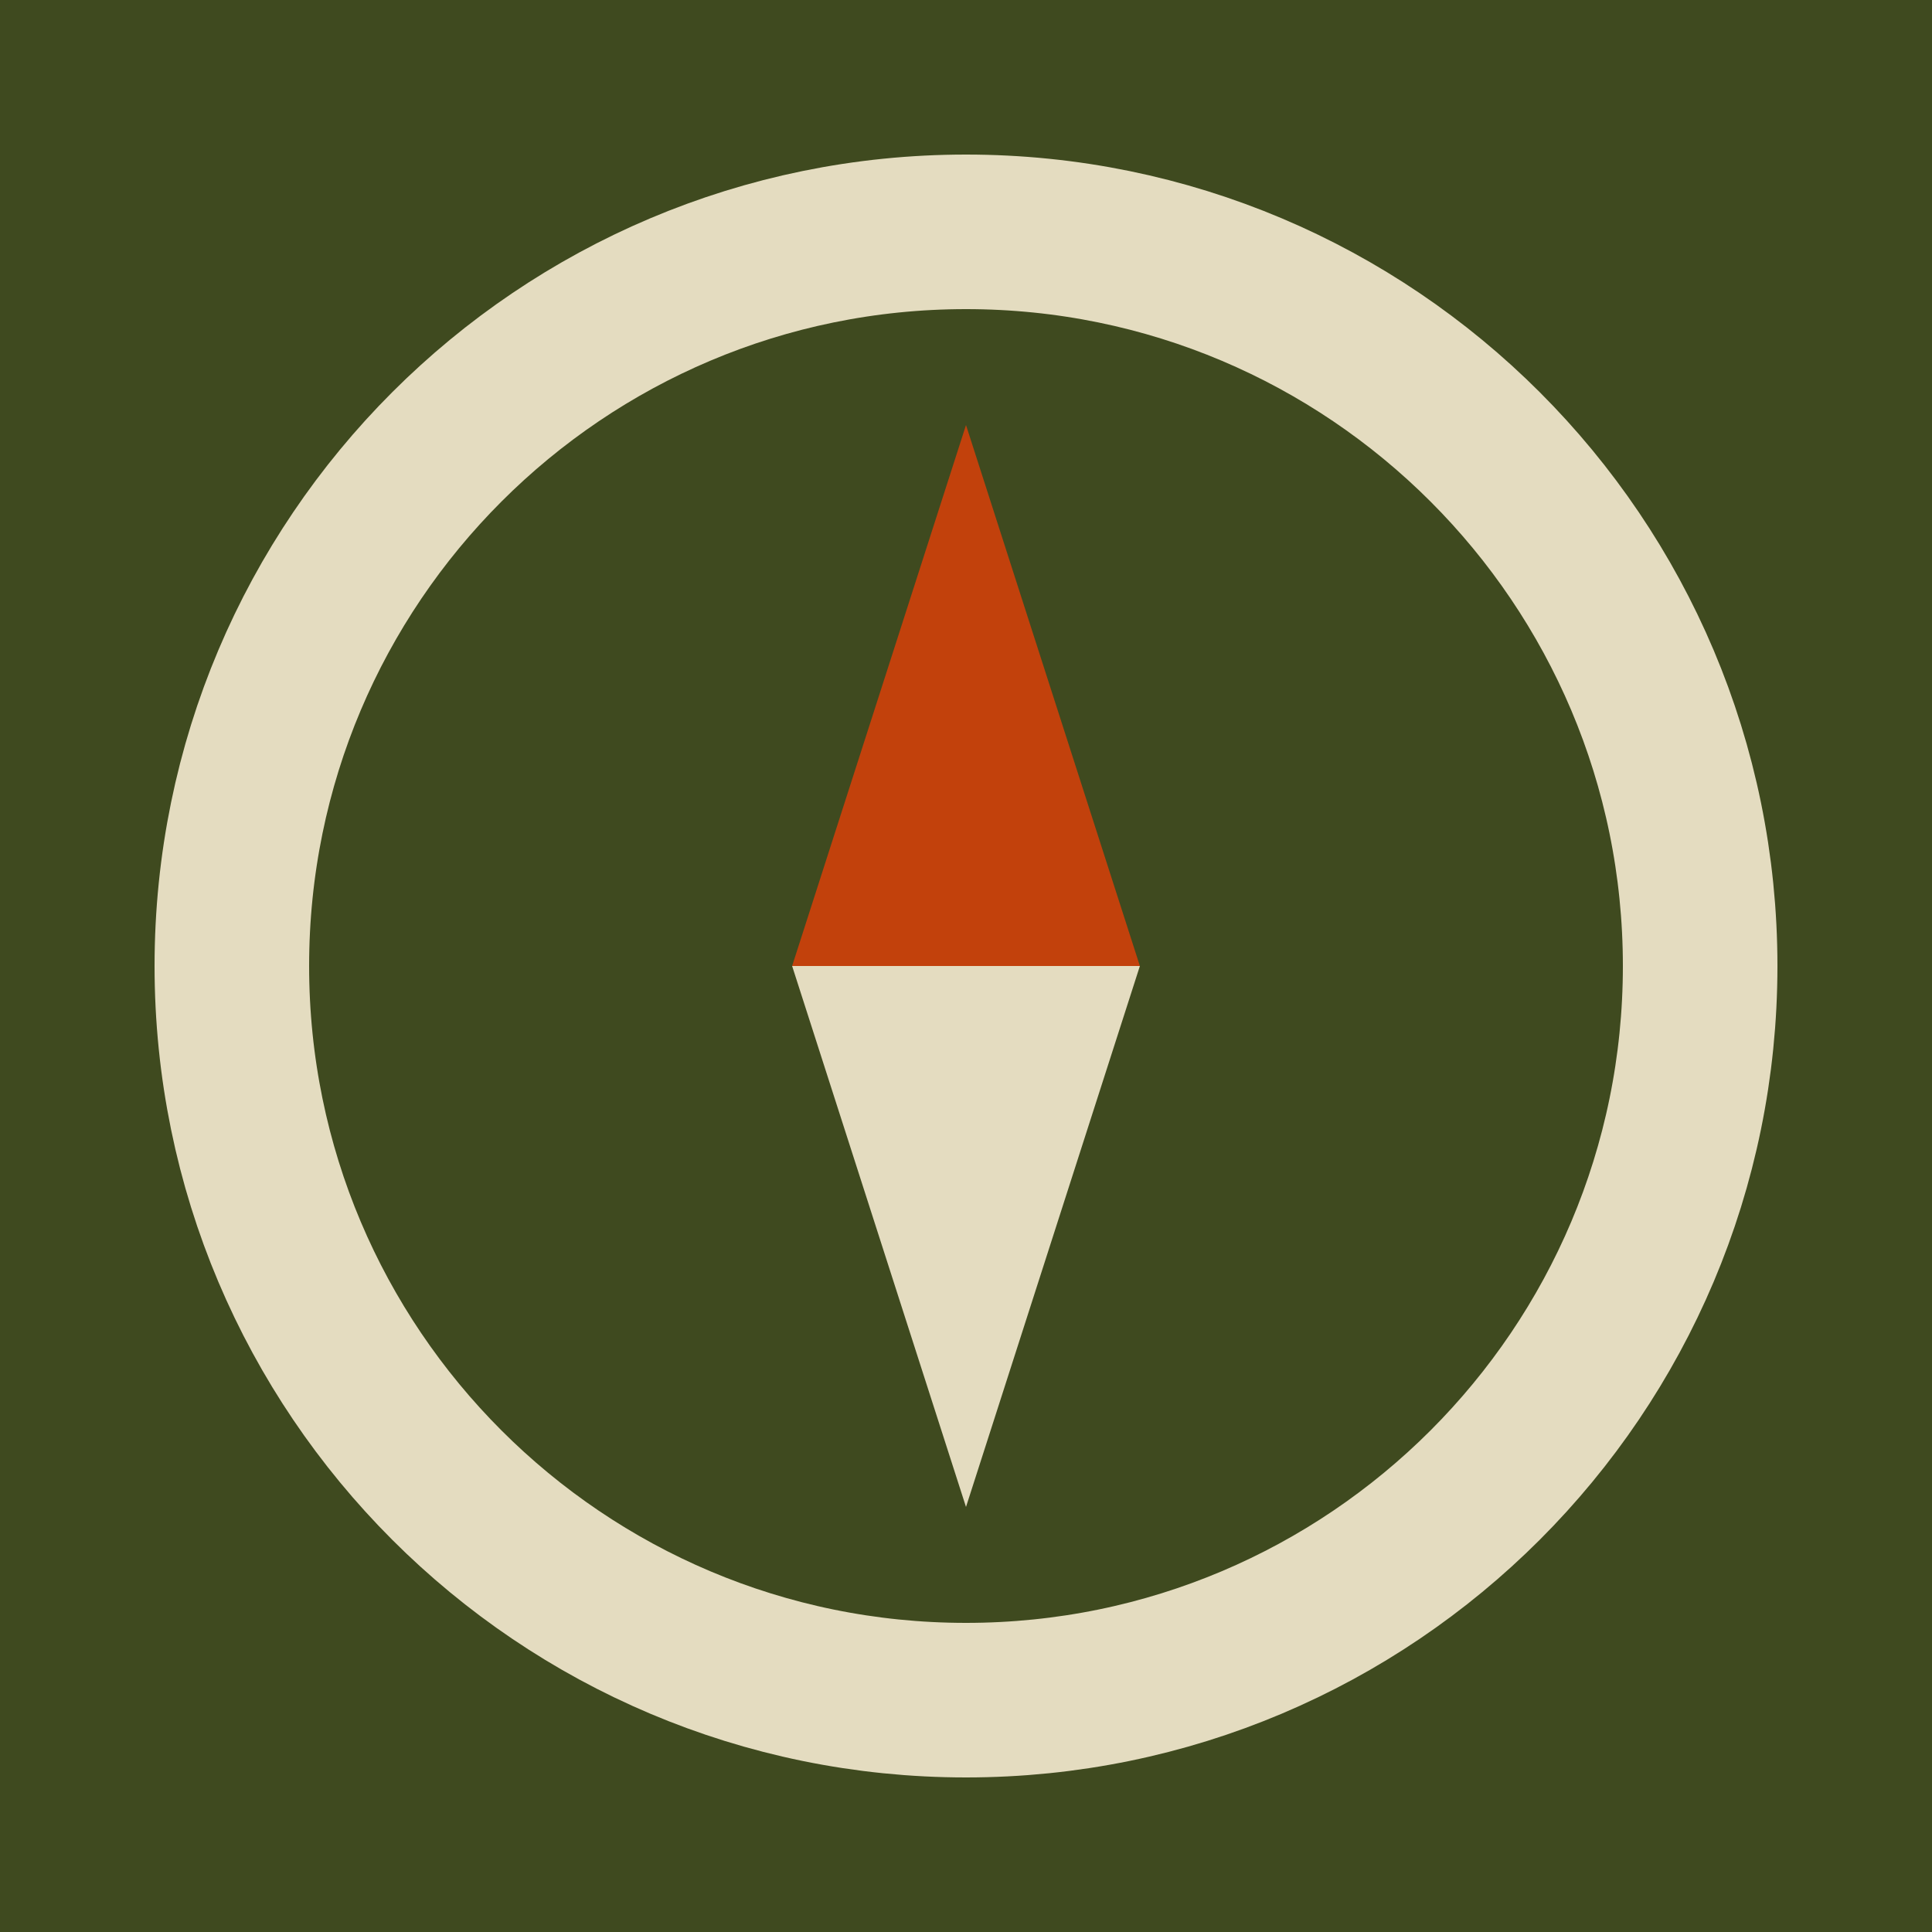
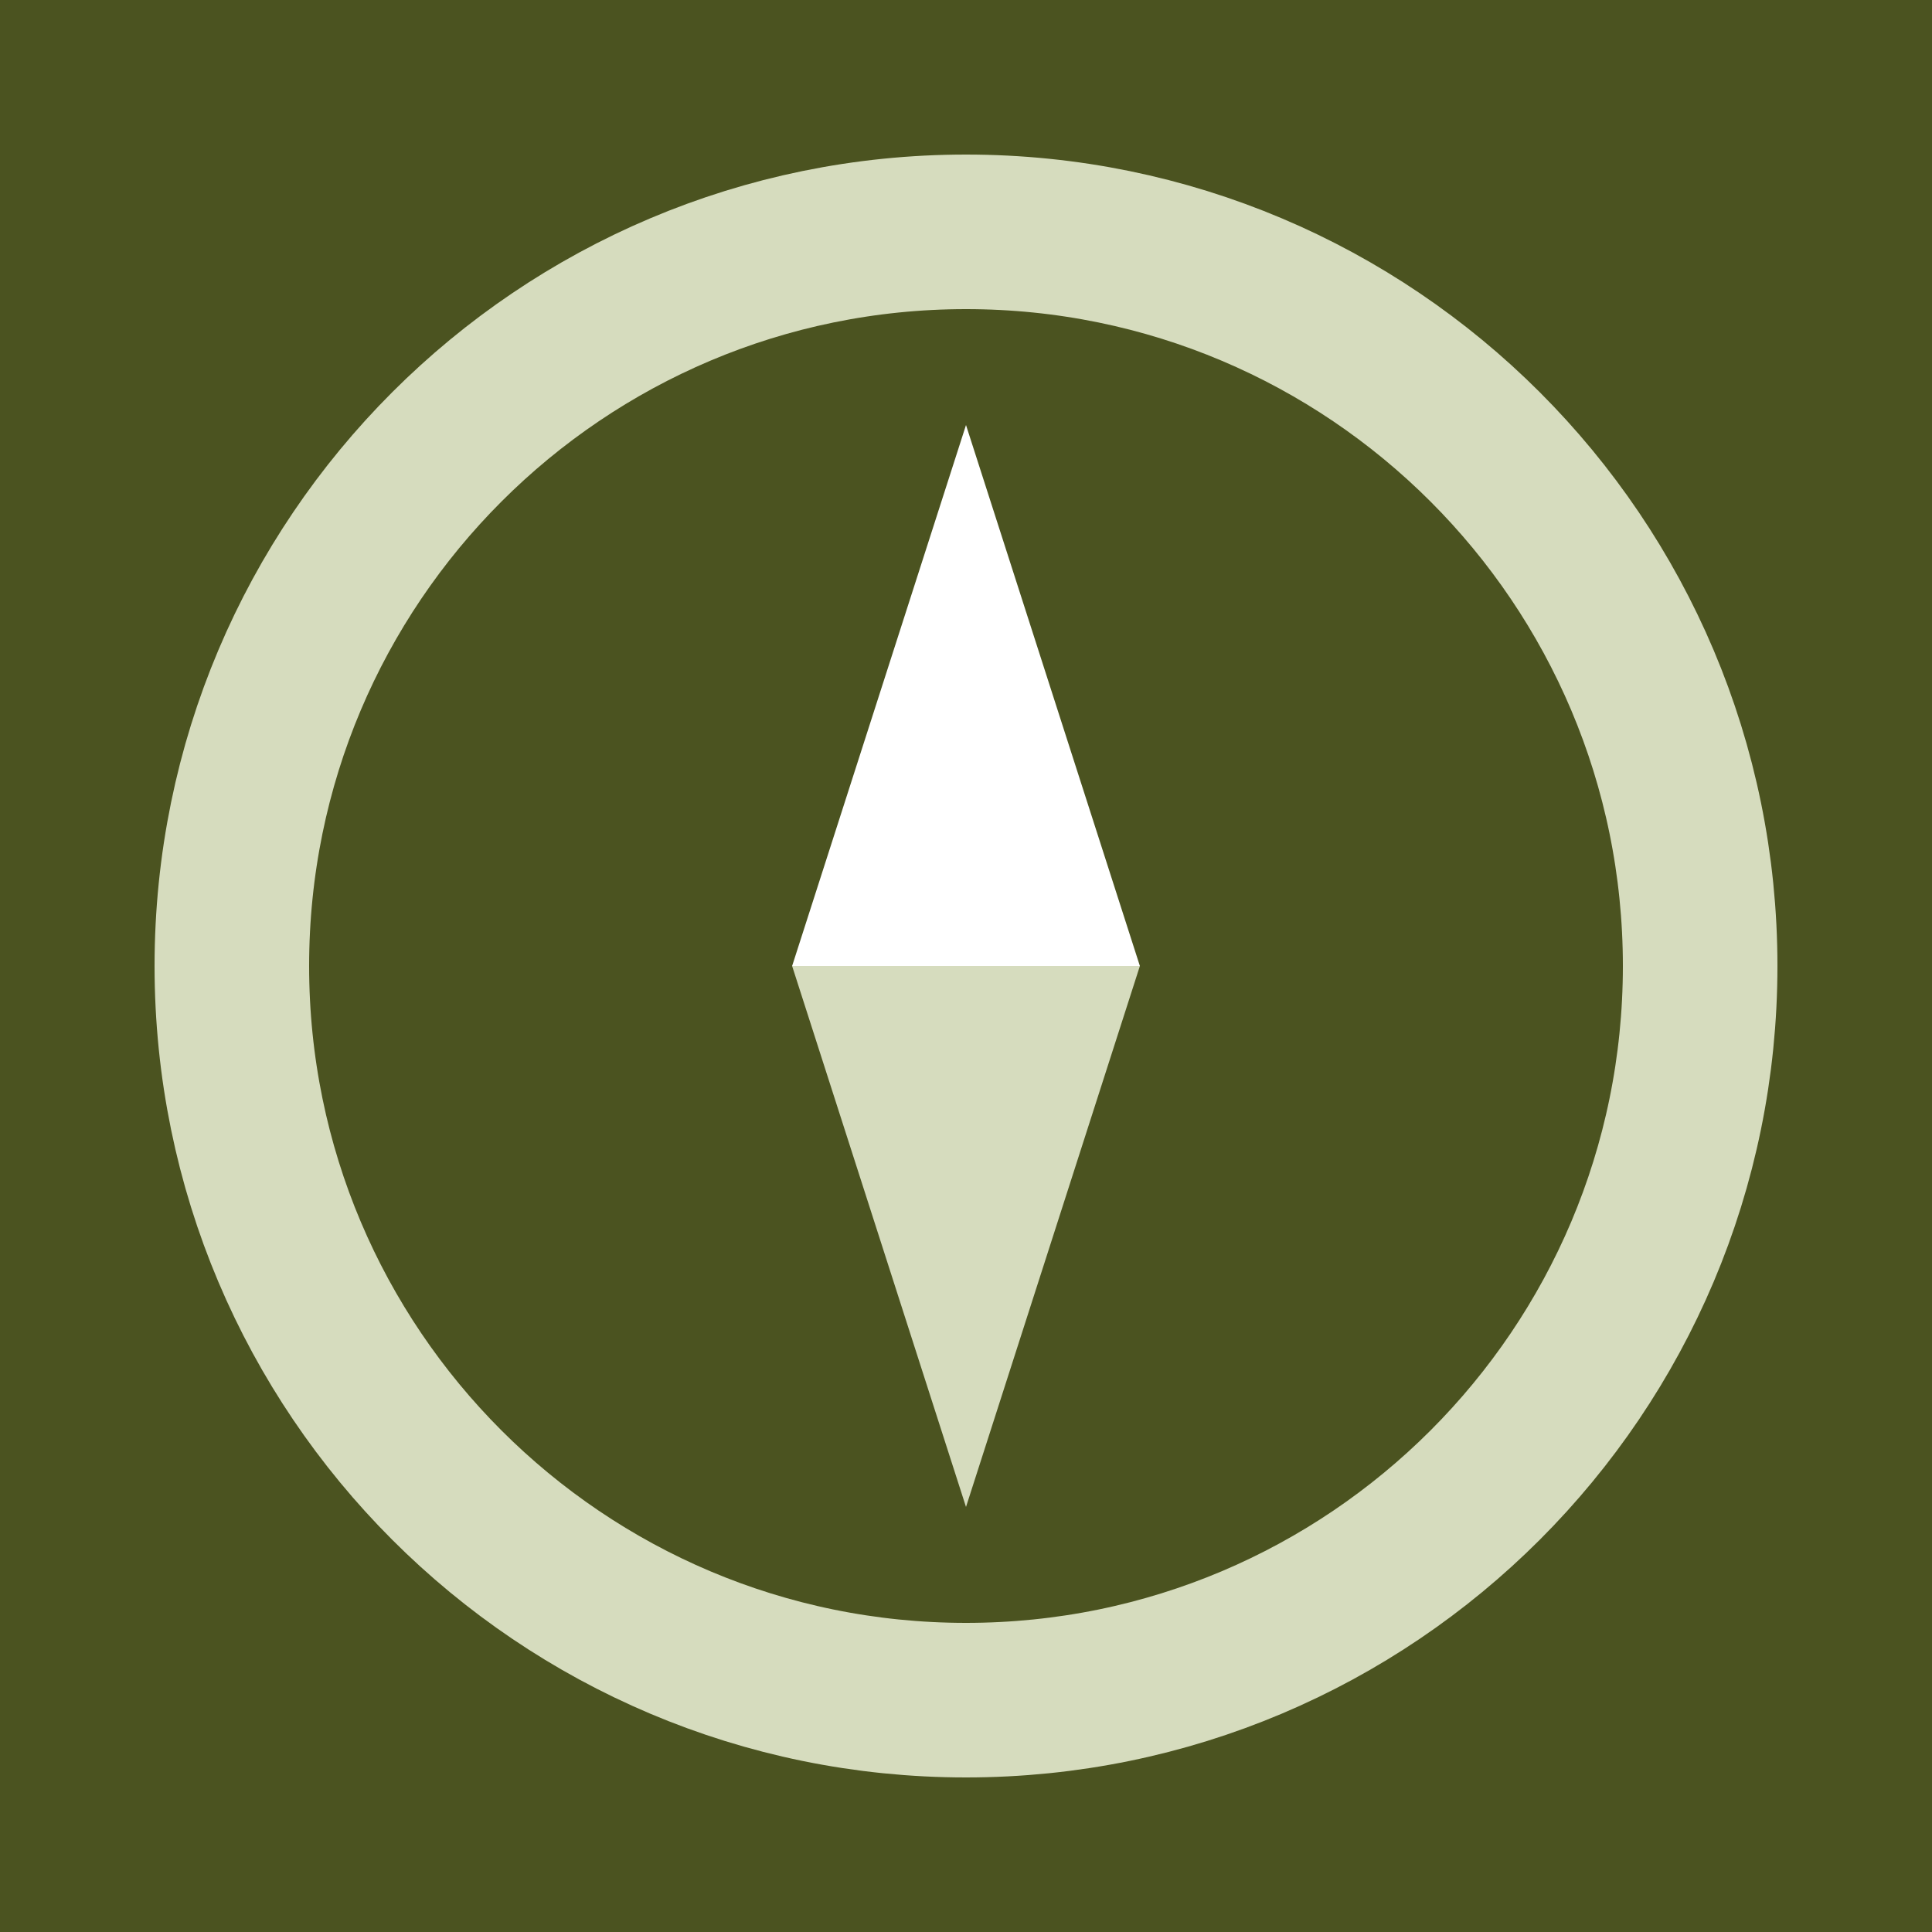
<svg xmlns="http://www.w3.org/2000/svg" viewBox="0 0 100 100">
-   <rect width="100" height="100" fill="#3f4a1f" />
-   <circle cx="50" cy="50" r="38" fill="none" stroke="#e4dcc0" stroke-width="8" />
-   <path d="M50 22 L59 50 L41 50 Z" fill="#c2410c" />
-   <path d="M50 78 L59 50 L41 50 Z" fill="#e4dcc0" />
+   <rect width="100" height="100" fill="#4b5320" />
+   <circle cx="50" cy="50" r="38" fill="none" stroke="#d6dcbe" stroke-width="8" />
+   <path d="M50 22 L59 50 L41 50 Z" fill="#ffffff" />
+   <path d="M50 78 L59 50 L41 50 Z" fill="#d6dcbe" />
</svg>
